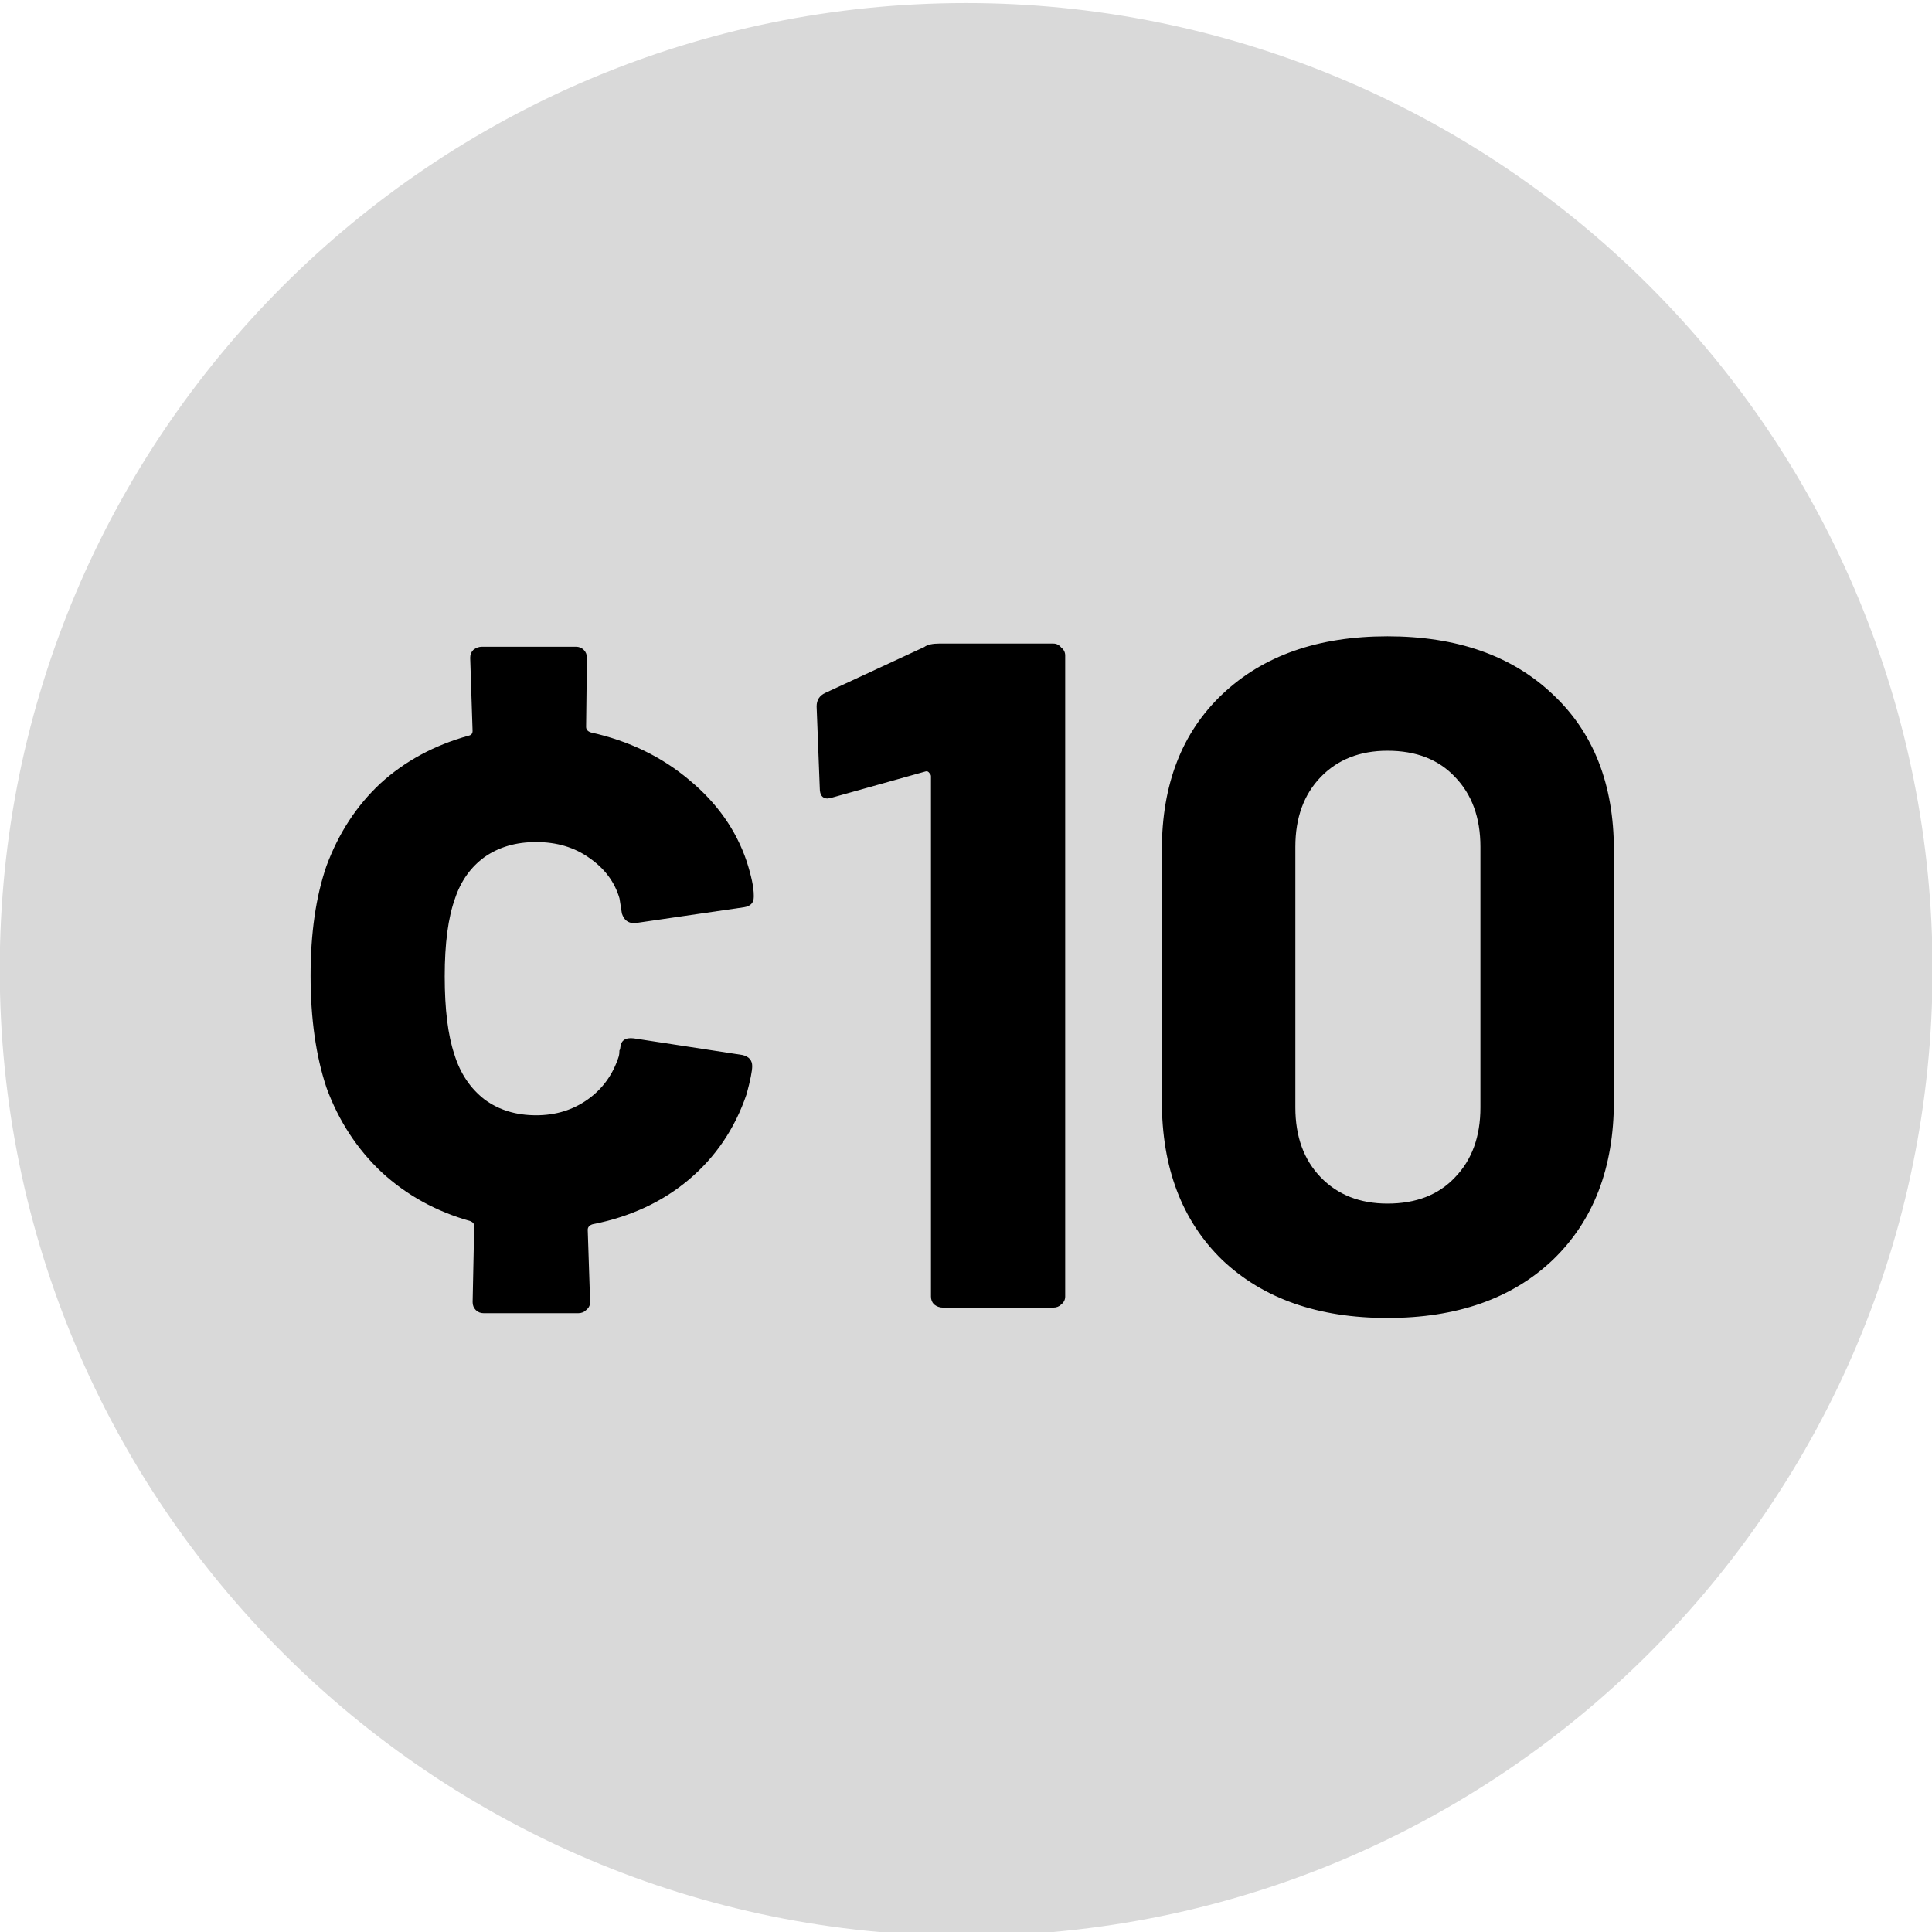
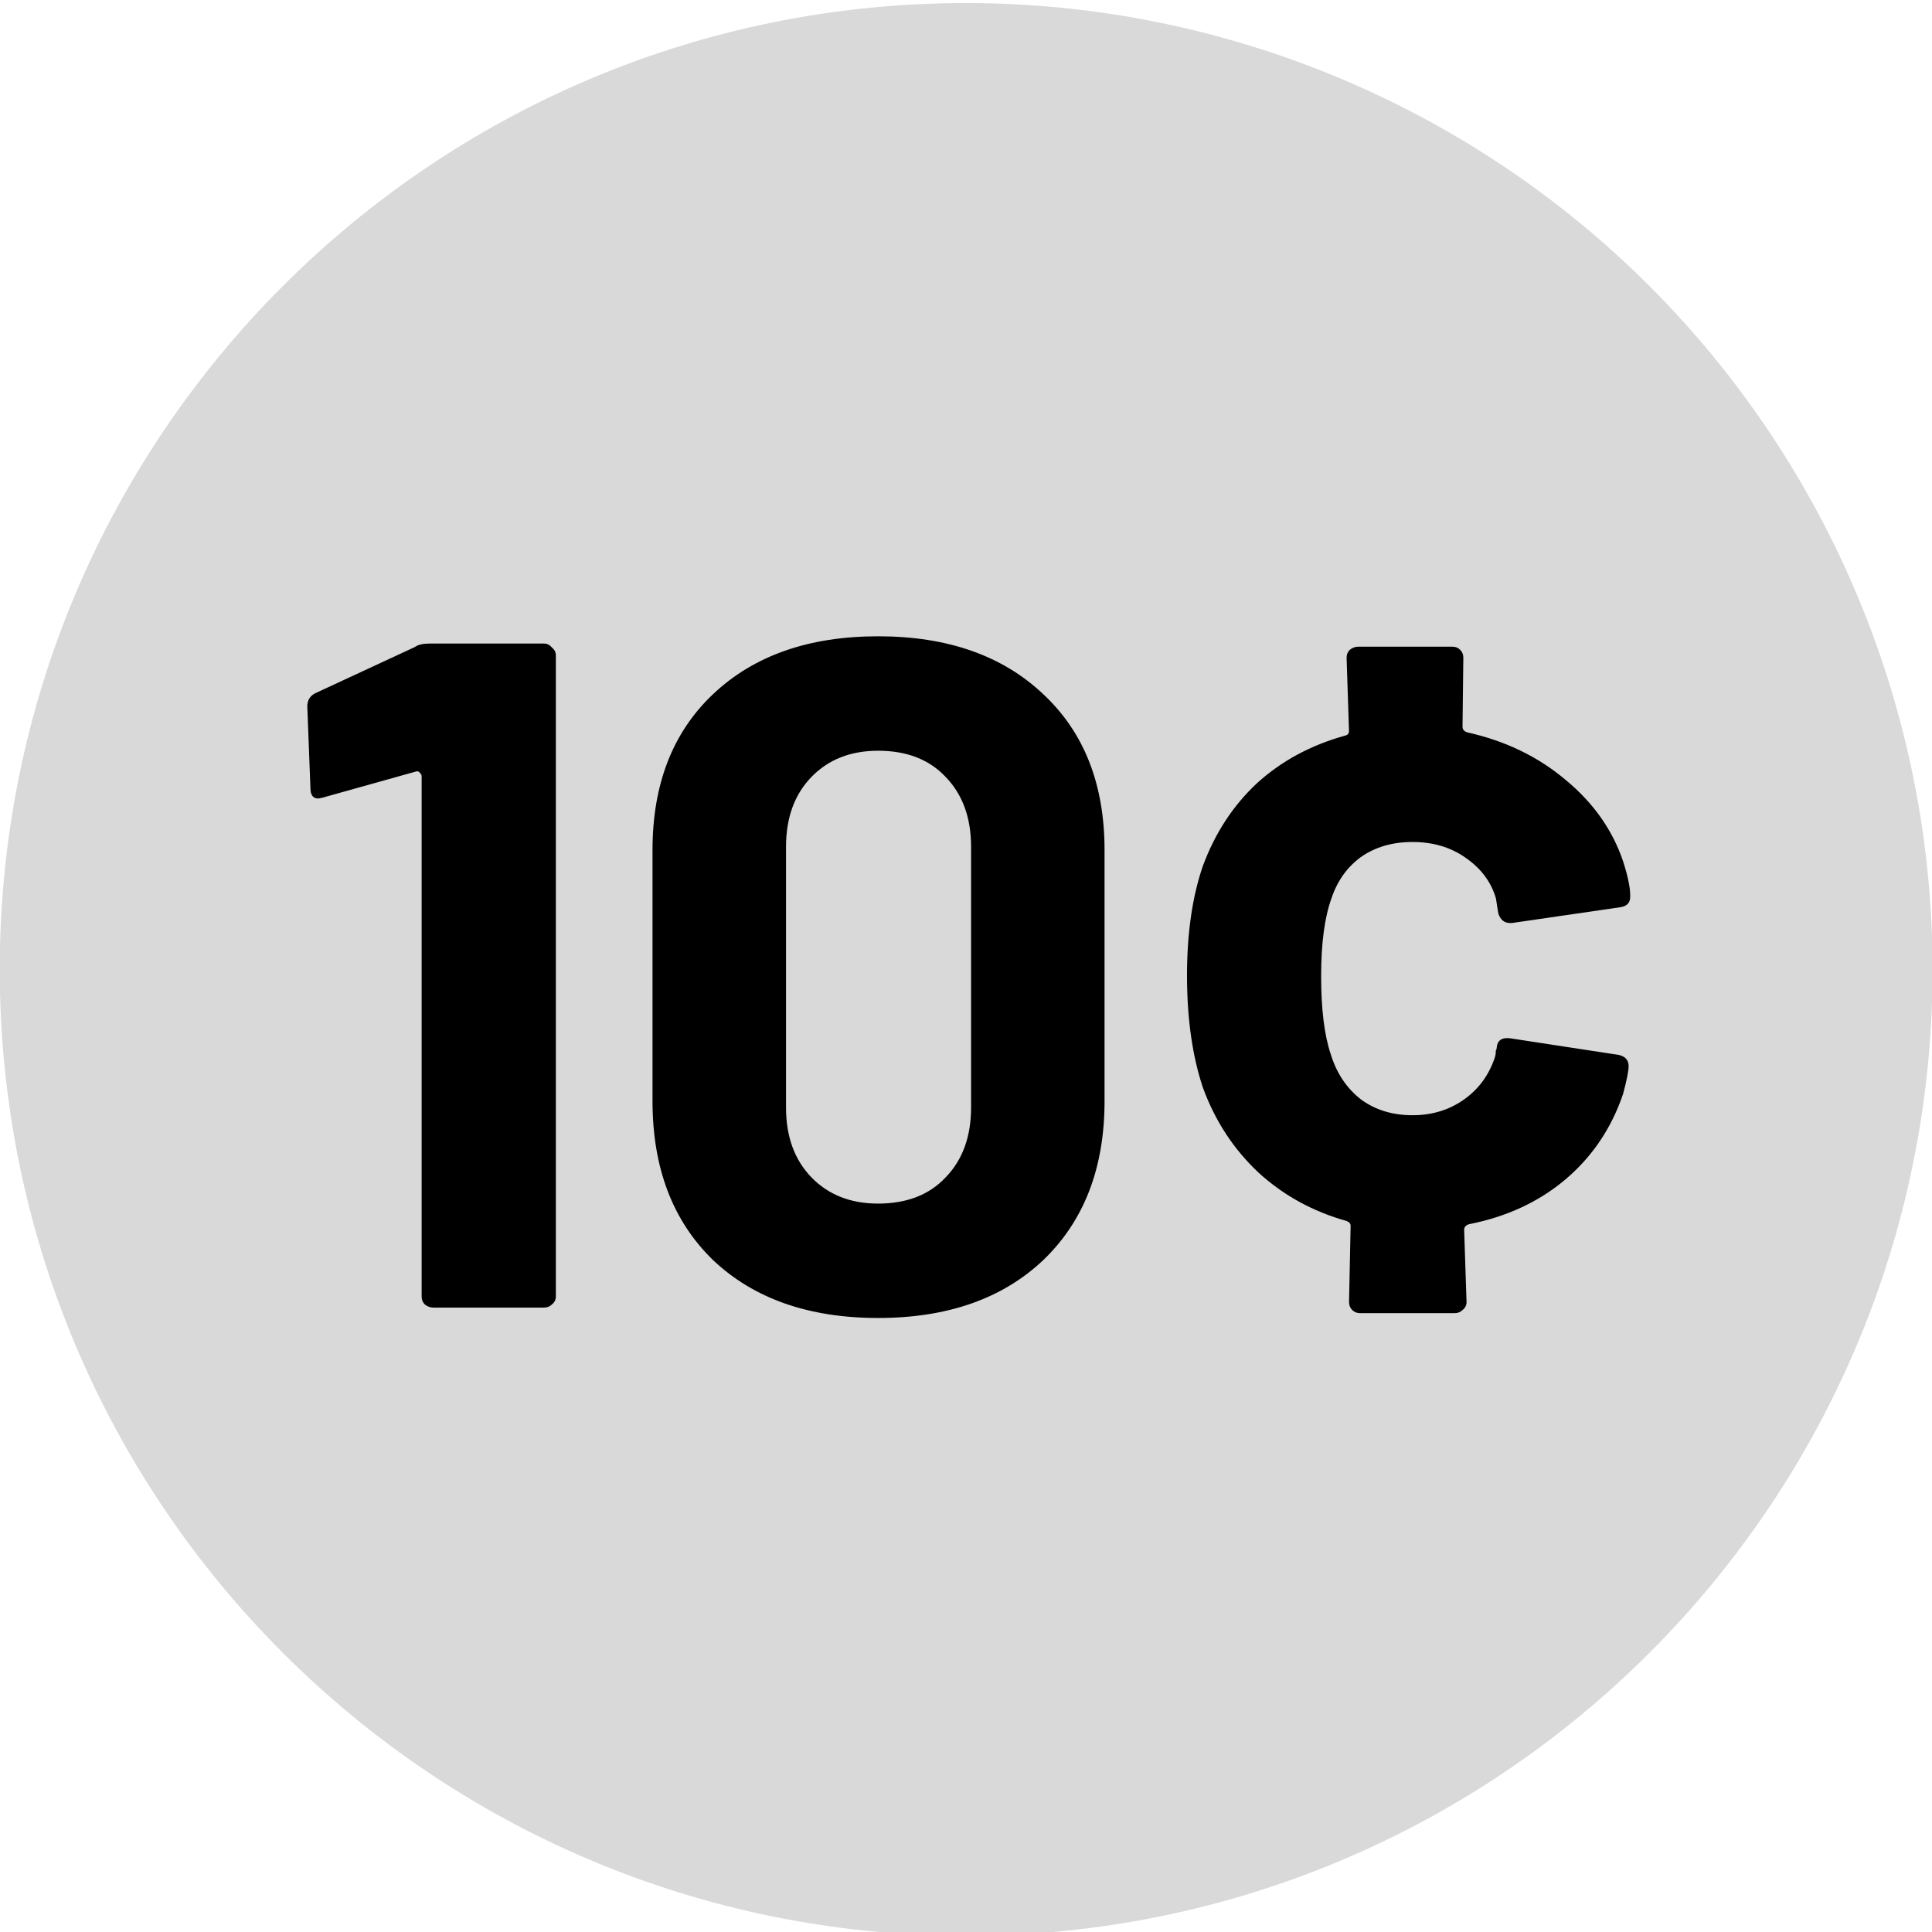
<svg xmlns="http://www.w3.org/2000/svg" version="1.1" viewBox="0.0 0.0 38.0 38.0" fill="none" stroke="none" stroke-linecap="square" stroke-miterlimit="10">
  <clipPath id="p.0">
    <path d="m0 0l38.0 0l0 38.0l-38.0 0l0 -38.0z" clip-rule="nonzero" />
  </clipPath>
  <g clip-path="url(#p.0)">
    <path fill="#000000" fill-opacity="0.0" d="m0 0l38.0 0l0 38.0l-38.0 0z" fill-rule="evenodd" />
    <path fill="#d9d9d9" d="m-0.005 19.068l0 0c0 -10.498 8.51 -19.008 19.008 -19.008l0 0c5.041 0 9.876 2.003 13.441 5.567c3.565 3.565 5.567 8.399 5.567 13.441l0 0c0 10.498 -8.51 19.008 -19.008 19.008l0 0c-10.498 0 -19.008 -8.51 -19.008 -19.008z" fill-rule="evenodd" />
    <path fill="#000000" fill-opacity="0.0" d="m-13.315 -2.008l64.63 0l0 42.016l-64.63 0z" fill-rule="evenodd" />
-     <path fill="#000000" d="m12.168 20.783q0.016 -0.047 0.016 -0.125q0.016 -0.016 0.016 -0.047q0.016 -0.219 0.266 -0.188l2.141 0.328q0.188 0.047 0.188 0.219q0 0.141 -0.109 0.547q-0.344 1.016 -1.141 1.688q-0.781 0.656 -1.891 0.875q-0.094 0.031 -0.094 0.109l0.047 1.422q0 0.094 -0.078 0.156q-0.062 0.062 -0.156 0.062l-1.859 0q-0.094 0 -0.156 -0.062q-0.062 -0.062 -0.062 -0.156l0.031 -1.5q0 -0.062 -0.078 -0.094q-1.0 -0.281 -1.734 -0.953q-0.734 -0.688 -1.094 -1.672q-0.312 -0.938 -0.312 -2.203q0 -1.25 0.312 -2.156q0.359 -0.969 1.062 -1.625q0.719 -0.656 1.734 -0.938q0.078 -0.016 0.078 -0.094l-0.047 -1.438q0 -0.094 0.062 -0.156q0.078 -0.062 0.172 -0.062l1.844 0q0.094 0 0.156 0.062q0.062 0.062 0.062 0.156l-0.016 1.359q0 0.078 0.094 0.109q1.125 0.25 1.938 0.938q0.812 0.672 1.125 1.594q0.141 0.438 0.141 0.672l0 0.031q0 0.172 -0.188 0.203l-2.141 0.312l-0.031 0q-0.172 0 -0.234 -0.188l-0.047 -0.297q-0.141 -0.484 -0.594 -0.797q-0.438 -0.312 -1.047 -0.312q-0.594 0 -1.016 0.297q-0.406 0.297 -0.578 0.812q-0.203 0.562 -0.203 1.531q0 0.969 0.188 1.531q0.172 0.562 0.594 0.891q0.422 0.312 1.016 0.312q0.578 0 1.016 -0.312q0.438 -0.312 0.609 -0.844zm6.018 -8.063q0.094 -0.062 0.281 -0.062l2.25 0q0.094 0 0.156 0.078q0.078 0.062 0.078 0.156l0 12.609q0 0.094 -0.078 0.156q-0.062 0.062 -0.156 0.062l-2.172 0q-0.094 0 -0.172 -0.062q-0.062 -0.062 -0.062 -0.156l0 -10.234q0 -0.031 -0.031 -0.062q-0.031 -0.047 -0.078 -0.031l-1.844 0.516l-0.078 0.016q-0.156 0 -0.156 -0.203l-0.062 -1.609q0 -0.188 0.172 -0.266l1.953 -0.906zm9.104 13.203q-2.047 0 -3.25 -1.141q-1.188 -1.156 -1.188 -3.125l0 -4.938q0 -1.938 1.188 -3.063q1.203 -1.141 3.25 -1.141q2.047 0 3.25 1.141q1.203 1.125 1.203 3.063l0 4.938q0 1.969 -1.203 3.125q-1.203 1.141 -3.25 1.141zm0 -2.25q0.844 0 1.328 -0.516q0.5 -0.516 0.5 -1.375l0 -5.125q0 -0.859 -0.5 -1.375q-0.484 -0.516 -1.328 -0.516q-0.812 0 -1.312 0.516q-0.5 0.516 -0.5 1.375l0 5.125q0 0.859 0.5 1.375q0.5 0.516 1.312 0.516z" fill-rule="nonzero" />
+     <path fill="#000000" d="m8.168 12.72q0.094 -0.062 0.281 -0.062l2.25 0q0.094 0 0.156 0.078q0.078 0.062 0.078 0.156l0 12.609q0 0.094 -0.078 0.156q-0.062 0.062 -0.156 0.062l-2.172 0q-0.094 0 -0.172 -0.062q-0.062 -0.062 -0.062 -0.156l0 -10.234q0 -0.031 -0.031 -0.062q-0.031 -0.047 -0.078 -0.031l-1.844 0.516l-0.078 0.016q-0.156 0 -0.156 -0.203l-0.062 -1.609q0 -0.188 0.172 -0.266l1.953 -0.906zm9.104 13.203q-2.047 0 -3.25 -1.141q-1.188 -1.156 -1.188 -3.125l0 -4.938q0 -1.938 1.188 -3.063q1.203 -1.141 3.25 -1.141q2.047 0 3.25 1.141q1.203 1.125 1.203 3.063l0 4.938q0 1.969 -1.203 3.125q-1.203 1.141 -3.25 1.141zm0 -2.25q0.844 0 1.328 -0.516q0.5 -0.516 0.5 -1.375l0 -5.125q0 -0.859 -0.5 -1.375q-0.484 -0.516 -1.328 -0.516q-0.812 0 -1.312 0.516q-0.5 0.516 -0.5 1.375l0 5.125q0 0.859 0.5 1.375q0.5 0.516 1.312 0.516zm12.134 -2.891q0.016 -0.047 0.016 -0.125q0.016 -0.016 0.016 -0.047q0.016 -0.219 0.266 -0.188l2.141 0.328q0.188 0.047 0.188 0.219q0 0.141 -0.109 0.547q-0.344 1.016 -1.141 1.688q-0.781 0.656 -1.891 0.875q-0.094 0.031 -0.094 0.109l0.047 1.422q0 0.094 -0.078 0.156q-0.062 0.062 -0.156 0.062l-1.859 0q-0.094 0 -0.156 -0.062q-0.062 -0.062 -0.062 -0.156l0.031 -1.5q0 -0.062 -0.078 -0.094q-1.0 -0.281 -1.734 -0.953q-0.734 -0.688 -1.094 -1.672q-0.312 -0.938 -0.312 -2.203q0 -1.25 0.312 -2.156q0.359 -0.969 1.062 -1.625q0.719 -0.656 1.734 -0.938q0.078 -0.016 0.078 -0.094l-0.047 -1.438q0 -0.094 0.062 -0.156q0.078 -0.062 0.172 -0.062l1.844 0q0.094 0 0.156 0.062q0.062 0.062 0.062 0.156l-0.016 1.359q0 0.078 0.094 0.109q1.125 0.25 1.938 0.938q0.812 0.672 1.125 1.594q0.141 0.438 0.141 0.672l0 0.031q0 0.172 -0.188 0.203l-2.141 0.312l-0.031 0q-0.172 0 -0.234 -0.188l-0.047 -0.297q-0.141 -0.484 -0.594 -0.797q-0.438 -0.312 -1.047 -0.312q-0.594 0 -1.016 0.297q-0.406 0.297 -0.578 0.812q-0.203 0.562 -0.203 1.531q0 0.969 0.188 1.531q0.172 0.562 0.594 0.891q0.422 0.312 1.016 0.312q0.578 0 1.016 -0.312q0.438 -0.312 0.609 -0.844z" fill-rule="nonzero" />
  </g>
</svg>
